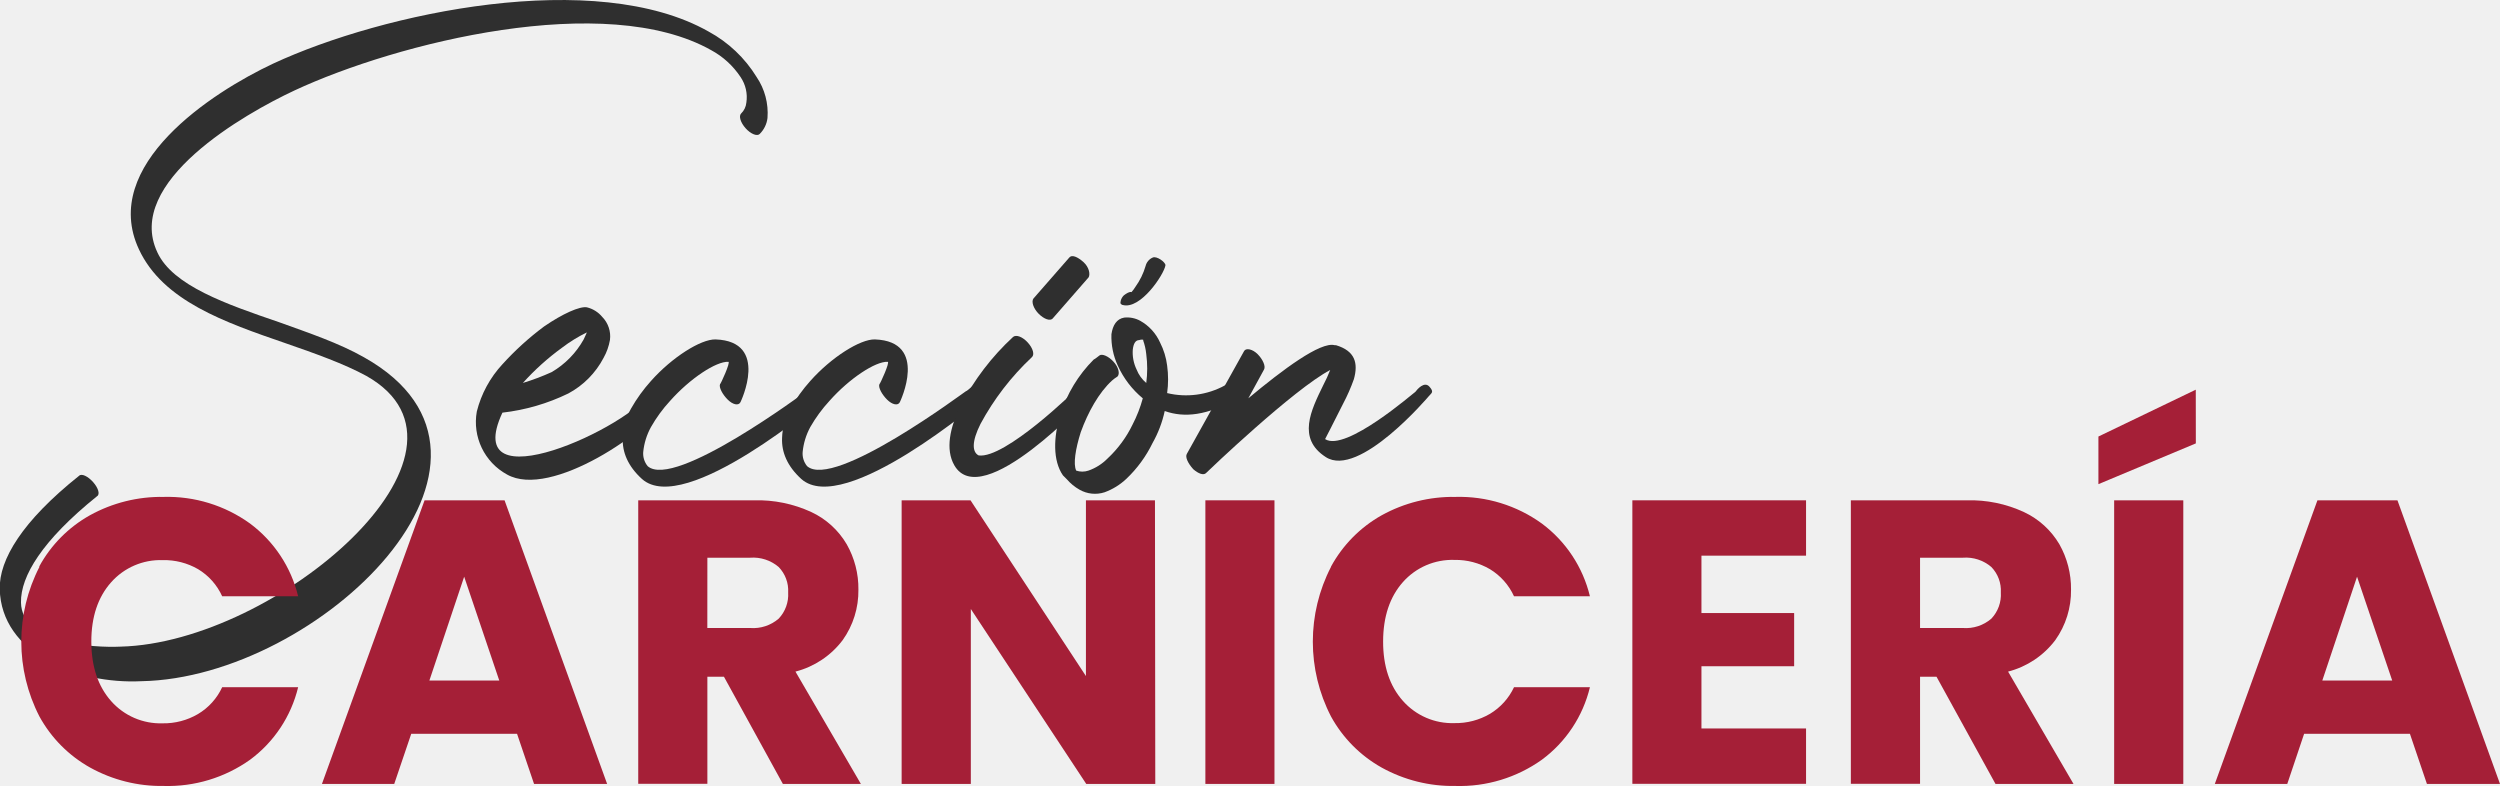
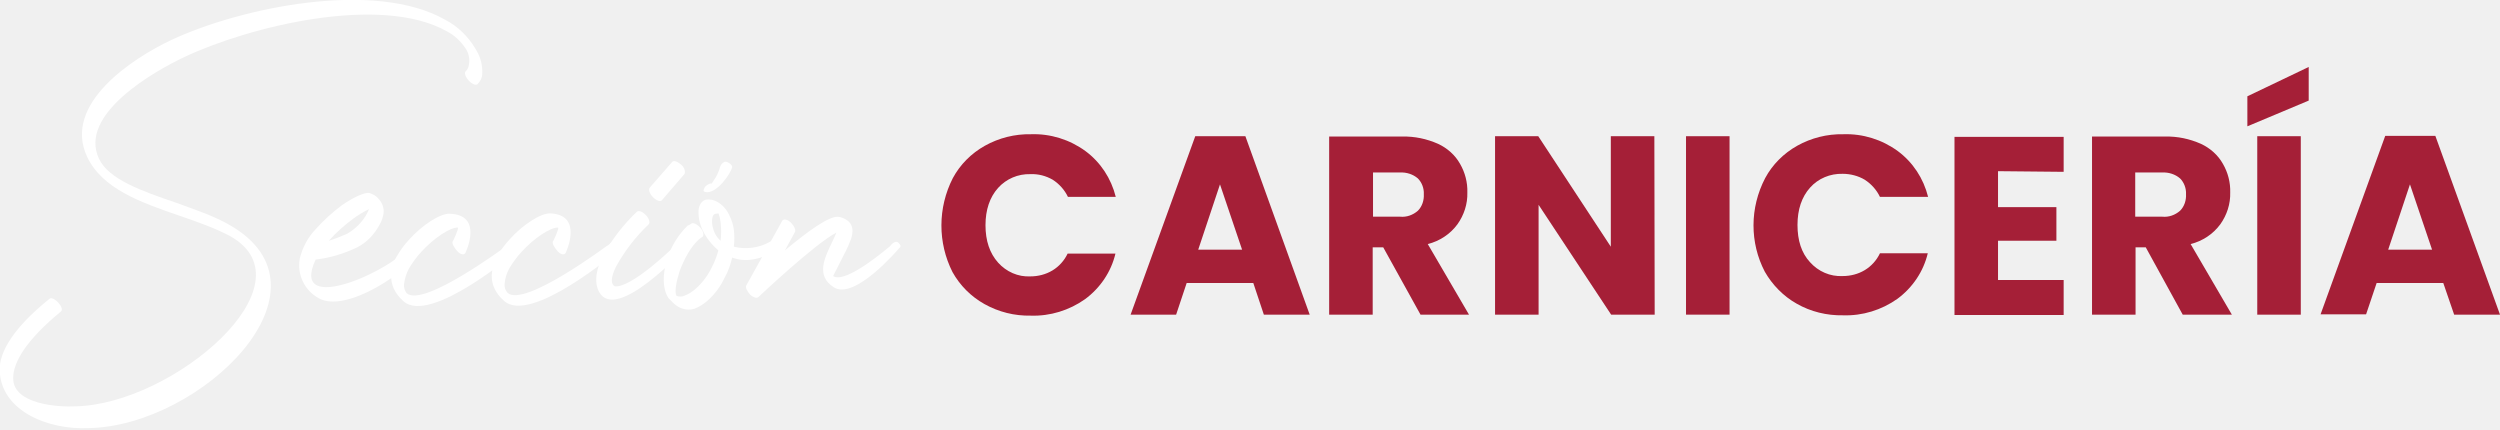
- <svg xmlns="http://www.w3.org/2000/svg" viewBox="0 0 476.55 149.81">
-   <defs>
-     <style>.cls-1{fill:#2f2f2f;}.cls-2{fill:#a51f37;}</style>
-   </defs>
-   <g id="Capa_2" data-name="Capa 2">
-     <g id="Capa_1-2" data-name="Capa 1">
-       <path class="cls-1" d="M144.81,25.54c-.49.49-1.71,0-2.68-1.09s-1.35-2.32-.86-2.81a3.32,3.32,0,0,0,1-2.07,6.84,6.84,0,0,0-1.1-4.88,15.65,15.65,0,0,0-5.61-5.13C115.41-1.78,75.76,8.1,56.12,17.25,46.73,21.64,23.67,34.69,30,48.11c2.93,6.35,13.18,9.88,23.18,13.3,5.74,2.07,11.47,4,16.23,6.71,34.52,19.4-8.54,61.12-42.46,61.73-12.32.61-26.71-5.25-27-17.57-.12-5.61,4.27-12.93,15.13-21.59.49-.49,1.71.12,2.68,1.22s1.35,2.32.74,2.68C8.05,103,3.91,109.84,4,114.84c.12,7.81,13.66,8.67,19,8.42,29.64-.73,72.34-37.21,46.84-51.6-4.26-2.32-9.75-4.27-15.37-6.22-11.59-4-23.42-8.06-28-17.94-7.45-16,13.9-29.89,25.61-35.38,21-9.75,61.49-18.29,83-6.1a24.36,24.36,0,0,1,9.15,8.67,12.27,12.27,0,0,1,2.07,7.8A5.1,5.1,0,0,1,144.81,25.54Z" />
-       <path class="cls-1" d="M108.34,75a38.76,38.76,0,0,1-12.57,3.66c-8.29,17.81,24.64,2.69,28.43-4.15a1.72,1.72,0,0,1,2.68-.61c1,1,1,1.47.61,2.2C124.07,82,105,95.2,96.63,90.44a11.39,11.39,0,0,1-5.74-12,20.65,20.65,0,0,1,4.88-9,55.18,55.18,0,0,1,7.93-7.2c3.54-2.44,6.83-3.9,8.17-3.66a5.49,5.49,0,0,1,2.93,1.83,5.29,5.29,0,0,1,1.47,4.4,10.75,10.75,0,0,1-1.22,3.41A16.24,16.24,0,0,1,108.34,75Zm-8.67-2a45.46,45.46,0,0,0,5.49-2.07,16.56,16.56,0,0,0,6.1-6.23c.25-.48.37-.85.61-1.34a28.26,28.26,0,0,0-4.75,2.93A47.77,47.77,0,0,0,99.67,73Z" />
-       <path class="cls-1" d="M141.15,76.66c-.36.73-1.46.49-2.44-.49s-1.7-2.32-1.46-2.93c.12,0,2.07-4.27,1.59-4.27-2.32-.12-7.32,3.18-11.11,7.45a27.12,27.12,0,0,0-3.65,5,12.37,12.37,0,0,0-1.47,4.75,3.8,3.8,0,0,0,.85,2.69c5.13,4.51,30.14-14.27,30.26-14.27.49-.13,1.59-1.59,2.44-1.35,1,1.1,1.34,2.32.85,2.81-.12,0-26.47,22.57-34.64,15.25-2.69-2.44-3.78-5.13-3.66-7.81a11.9,11.9,0,0,1,1.58-5.61,30,30,0,0,1,3.79-5.25c4-4.51,9.51-8,12.32-7.93C146.77,65.07,141.15,76.66,141.15,76.66Z" />
-       <path class="cls-1" d="M171.53,76.66c-.36.73-1.46.49-2.44-.49s-1.71-2.32-1.46-2.93c.12,0,2.07-4.27,1.58-4.27-2.31-.12-7.32,3.18-11.1,7.45a27.65,27.65,0,0,0-3.66,5A12.52,12.52,0,0,0,153,86.17a3.76,3.76,0,0,0,.85,2.69C159,93.37,184,74.59,184.1,74.59c.48-.13,1.58-1.59,2.44-1.35,1,1.1,1.34,2.32.85,2.81-.12,0-26.47,22.57-34.65,15.25-2.68-2.44-3.78-5.13-3.66-7.81a11.8,11.8,0,0,1,1.59-5.61,30.42,30.42,0,0,1,3.78-5.25c4-4.51,9.52-8,12.32-7.93C177.14,65.07,171.53,76.66,171.53,76.66Z" />
-       <path class="cls-1" d="M193.12,64.22c.61-.49,1.83,0,2.81,1.09s1.34,2.32.73,2.81a49.88,49.88,0,0,0-9.76,12.69c-1.71,3.41-1.58,5.36-.36,6,5,.73,18.54-12.45,18.54-12.57.49-.49,1.34-1.46,2.32-.37s.61,1.47.12,2c-.12,0-20.37,22-25.62,12.8-1.71-3-.85-7.19,1.22-11.34A47.69,47.69,0,0,1,193.12,64.22Zm7.57-3.54c-.49.61-1.71.12-2.69-.86s-1.46-2.31-1-2.92l6.83-7.81c.49-.61,1.59-.12,2.68.85s1.35,2.32,1,2.93Z" />
-       <path class="cls-1" d="M209.59,67.75c.49-.36,1.71.13,2.69,1.22s1.22,2.32.73,2.81a6.93,6.93,0,0,0-1,.73c-2.56,2.32-4.63,6.1-6,9.88-1,3.17-1.47,6.1-.86,7.32a3.63,3.63,0,0,0,2.32,0,9.49,9.49,0,0,0,3.66-2.32,21.74,21.74,0,0,0,4.76-6.46,25.4,25.4,0,0,0,1.95-5,17.41,17.41,0,0,1-4.76-6.22,13.2,13.2,0,0,1-1.22-6c.25-1.71,1-2.93,2.44-3.17a5.21,5.21,0,0,1,3.05.61,8.9,8.9,0,0,1,3.78,4.14,13.2,13.2,0,0,1,1.35,4.4,19.13,19.13,0,0,1,0,5.24,15.4,15.4,0,0,0,11-1.46c.61-.37,1.22-.86,2.2.24s.73,2,.12,2.32c-5.73,3.17-10,3.66-13.78,2.32a21.78,21.78,0,0,1-2.32,6.1,23.66,23.66,0,0,1-5,6.83,12.13,12.13,0,0,1-4.15,2.56,5.93,5.93,0,0,1-4.76-.49,9.19,9.19,0,0,1-2.44-2l-.73-.73c-1.95-2.81-1.83-7.32-.49-11.59a25.67,25.67,0,0,1,6.35-10.49C208.86,68.36,209.23,68,209.59,67.75Zm6.1-12.07a6.94,6.94,0,0,0,.74-1,13.05,13.05,0,0,0,1.95-4,2.34,2.34,0,0,1,1.34-1.58c.73-.37,2.44.85,2.44,1.46-.24,1.71-4.76,8.54-8.17,7.57-.13,0-.25-.13-.37-.25s0-1,.61-1.58C214.72,55.92,215.33,55.55,215.69,55.68ZM218.5,73a21,21,0,0,0,0-5.49,11,11,0,0,0-.61-2.68H218c-.12-.13-.49-.13-.85,0-.73,0-1.1.73-1.22,1.83a7.47,7.47,0,0,0,.73,3.78A6.32,6.32,0,0,0,218.5,73Z" />
-       <path class="cls-1" d="M237.16,66.9c.37-.61,1.59-.37,2.57.61s1.58,2.32,1.22,2.93l-3,5.49c6.58-5.49,13.78-10.86,16.47-10.13h.24c3.66,1.1,4.27,3.42,3.42,6.47A35.32,35.32,0,0,1,256,77c-1.58,3.17-3.41,6.7-3.41,6.7,3.9,2.57,17.08-9,17.2-9,.36-.49,1.71-2.08,2.68-1s.37,1.22-.12,1.83c0,0-13.3,15.74-19.64,11.59-5.49-3.54-2.81-8.9-.49-13.66a29.29,29.29,0,0,0,1.34-2.93c-6.95,3.66-23.18,19.15-23.66,19.64s-1.47.12-2.44-.73c-1-1.1-1.59-2.32-1.22-2.93Z" />
-       <path class="cls-2" d="M7.47,108a24.78,24.78,0,0,1,9.67-9.78,28.09,28.09,0,0,1,14.05-3.5,26.9,26.9,0,0,1,16.48,5.08,24.46,24.46,0,0,1,9.16,13.86H42.35a11.61,11.61,0,0,0-4.58-5.16A12.89,12.89,0,0,0,31,106.77,12.57,12.57,0,0,0,21.18,111q-3.78,4.25-3.77,11.32t3.77,11.32A12.55,12.55,0,0,0,31,137.88a12.89,12.89,0,0,0,6.74-1.77A11.61,11.61,0,0,0,42.35,131H56.83a24.26,24.26,0,0,1-9.16,13.82,27.07,27.07,0,0,1-16.48,5,28,28,0,0,1-14-3.5,24.81,24.81,0,0,1-9.67-9.74,31.14,31.14,0,0,1,0-28.53Z" />
-       <path class="cls-2" d="M98.56,139.88H78.39l-3.24,9.55H61.37L80.93,95.37H96.18l19.55,54.06H101.8Zm-3.39-10.16-6.69-19.79-6.63,19.79Z" />
-       <path class="cls-2" d="M149.23,149.43,138,129h-3.16v20.41H121.66V95.37h22.1a24.35,24.35,0,0,1,10.9,2.24,15.35,15.35,0,0,1,6.73,6.12,17.07,17.07,0,0,1,2.24,8.66,16.18,16.18,0,0,1-3,9.63,16.39,16.39,0,0,1-9,6l12.47,21.41Zm-14.4-29.72H143a7.45,7.45,0,0,0,5.43-1.78,6.65,6.65,0,0,0,1.81-5,6.46,6.46,0,0,0-1.81-4.85,7.49,7.49,0,0,0-5.43-1.77h-8.16Z" />
-       <path class="cls-2" d="M220.22,149.43H207.06l-22-33.34v33.34H171.87V95.37H185l22,33.5V95.37h13.16Z" />
-       <path class="cls-2" d="M242.94,95.37v54.06H229.77V95.37Z" />
-       <path class="cls-2" d="M253.72,108a24.82,24.82,0,0,1,9.66-9.78,28.11,28.11,0,0,1,14.05-3.5,26.88,26.88,0,0,1,16.48,5.08,24.41,24.41,0,0,1,9.16,13.86H288.6a11.73,11.73,0,0,0-4.58-5.16,12.92,12.92,0,0,0-6.74-1.77,12.59,12.59,0,0,0-9.86,4.23q-3.76,4.25-3.77,11.32t3.77,11.32a12.57,12.57,0,0,0,9.86,4.24,12.92,12.92,0,0,0,6.74-1.77A11.73,11.73,0,0,0,288.6,131h14.47a24.21,24.21,0,0,1-9.16,13.82,27,27,0,0,1-16.48,5,28,28,0,0,1-14.05-3.5,24.85,24.85,0,0,1-9.66-9.74,31.06,31.06,0,0,1,0-28.53Z" />
-       <path class="cls-2" d="M324.33,105.92v10.94H342V127H324.33v11.86h19.94v10.55H311.16V95.37h33.11v10.55Z" />
-       <path class="cls-2" d="M380.38,149.43,369.14,129H366v20.41H352.81V95.37h22.1a24.32,24.32,0,0,1,10.9,2.24,15.43,15.43,0,0,1,6.74,6.12,17.16,17.16,0,0,1,2.23,8.66,16.18,16.18,0,0,1-3,9.63,16.39,16.39,0,0,1-9,6l12.47,21.41ZM366,119.71h8.16a7.43,7.43,0,0,0,5.43-1.78,6.65,6.65,0,0,0,1.81-5,6.46,6.46,0,0,0-1.81-4.85,7.47,7.47,0,0,0-5.43-1.77H366Z" />
-       <path class="cls-2" d="M418.57,84.52,400,92.29V83.21l18.56-8.93Zm-2.39,10.85v54.06H403V95.37Z" />
-       <path class="cls-2" d="M459.38,139.88H439.21L436,149.43H422.19l19.56-54.06H457l19.55,54.06H462.62ZM456,129.72l-6.7-19.79-6.62,19.79Z" />
-     </g>
-   </g>
+ <svg xmlns="http://www.w3.org/2000/svg" version="1.1" id="Capa_1" x="0px" y="0px" viewBox="0 0 758 130.3" style="enable-background:new 0 0 758 130.3;" xml:space="preserve">
+   <style type="text/css">
+ 	.st0{fill:#FFFFFF;}
+ 	.st1{fill:#A51F37;}
+ </style>
+   <path class="st0" d="M144.8,25.5c-0.5,0.5-1.7,0-2.7-1.1s-1.4-2.3-0.9-2.8c0.6-0.5,0.9-1.3,1-2.1c0.3-1.7-0.1-3.5-1.1-4.9  c-1.4-2.1-3.3-3.9-5.6-5.1c-20.1-11.3-59.8-1.5-79.4,7.7C46.7,21.6,23.7,34.7,30,48.1c2.9,6.3,13.2,9.9,23.2,13.3  c5.7,2.1,11.5,4,16.2,6.7c34.5,19.4-8.5,61.1-42.5,61.7c-12.3,0.6-26.7-5.2-27-17.6c-0.1-5.6,4.3-12.9,15.1-21.6  c0.5-0.5,1.7,0.1,2.7,1.2s1.4,2.3,0.7,2.7C8.1,103,3.9,109.8,4,114.8c0.1,7.8,13.7,8.7,19,8.4c29.6-0.7,72.3-37.2,46.8-51.6  c-4.3-2.3-9.8-4.3-15.4-6.2c-11.6-4-23.4-8.1-28-17.9c-7.5-16,13.9-29.9,25.6-35.4c21-9.8,61.5-18.3,83-6.1c3.8,2,6.9,5,9.1,8.7  c1.5,2.3,2.3,5,2.1,7.8C146.2,23.6,145.6,24.7,144.8,25.5z" />
+   <path class="st0" d="M108.3,75c-4,1.9-8.2,3.2-12.6,3.7c-8.3,17.8,24.6,2.7,28.4-4.2c0.4-0.9,1.4-1.3,2.3-0.9  c0.1,0.1,0.3,0.2,0.4,0.3c1,1,1,1.5,0.6,2.2C124.1,82,105,95.2,96.6,90.4c-4.3-2.4-6.6-7.2-5.7-12c0.8-3.4,2.5-6.5,4.9-9  c2.4-2.7,5.1-5.1,7.9-7.2c3.5-2.4,6.8-3.9,8.2-3.7c1.1,0.3,2.2,0.9,2.9,1.8c1.1,1.2,1.7,2.8,1.5,4.4c-0.2,1.2-0.6,2.4-1.2,3.4  C113.5,71.1,111.2,73.5,108.3,75z M99.7,73c1.9-0.6,3.7-1.3,5.5-2.1c2.6-1.5,4.7-3.6,6.1-6.2c0.2-0.5,0.4-0.8,0.6-1.3  c-1.7,0.8-3.3,1.8-4.8,2.9C104.4,68.3,101.9,70.5,99.7,73z" />
+   <path class="st0" d="M141.1,76.7c-0.4,0.7-1.5,0.5-2.4-0.5s-1.7-2.3-1.5-2.9c0.1,0,2.1-4.3,1.6-4.3c-2.3-0.1-7.3,3.2-11.1,7.4  c-1.4,1.5-2.6,3.2-3.7,5c-0.8,1.5-1.3,3.1-1.5,4.8c-0.1,1,0.2,1.9,0.8,2.7c5.1,4.5,30.1-14.3,30.3-14.3c0.5-0.1,1.6-1.6,2.4-1.3  c1,1.1,1.3,2.3,0.9,2.8c-0.1,0-26.5,22.6-34.6,15.2c-2.7-2.4-3.8-5.1-3.7-7.8c0.1-2,0.6-3.9,1.6-5.6c1.1-1.9,2.3-3.6,3.8-5.2  c4-4.5,9.5-8,12.3-7.9C146.8,65.1,141.1,76.7,141.1,76.7z" />
+   <path class="st0" d="M171.5,76.7c-0.4,0.7-1.5,0.5-2.4-0.5s-1.7-2.3-1.5-2.9c0.1,0,2.1-4.3,1.6-4.3c-2.3-0.1-7.3,3.2-11.1,7.4  c-1.4,1.5-2.6,3.2-3.7,5c-0.8,1.5-1.3,3.1-1.4,4.7c-0.1,1,0.2,1.9,0.9,2.7c5.1,4.5,30.1-14.3,30.2-14.3c0.5-0.1,1.6-1.6,2.4-1.3  c1,1.1,1.3,2.3,0.9,2.8c-0.1,0-26.5,22.6-34.6,15.2c-2.7-2.4-3.8-5.1-3.7-7.8c0.1-2,0.6-3.9,1.6-5.6c1.1-1.9,2.3-3.6,3.8-5.2  c4-4.5,9.5-8,12.3-7.9C177.1,65.1,171.5,76.7,171.5,76.7z" />
+   <path class="st0" d="M193.1,64.2c0.6-0.5,1.8,0,2.8,1.1s1.3,2.3,0.7,2.8c-3.9,3.7-7.2,8-9.8,12.7c-1.7,3.4-1.6,5.4-0.4,6  c5,0.7,18.5-12.4,18.5-12.6c0.5-0.5,1.3-1.5,2.3-0.4s0.6,1.5,0.1,2c-0.1,0-20.4,22-25.6,12.8c-1.7-3-0.9-7.2,1.2-11.3  C185.7,72.4,189.1,68,193.1,64.2z M200.7,60.7c-0.5,0.6-1.7,0.1-2.7-0.9s-1.5-2.3-1-2.9l6.8-7.8c0.5-0.6,1.6-0.1,2.7,0.8  s1.4,2.3,1,2.9L200.7,60.7z" />
+   <path class="st0" d="M209.6,67.8c0.5-0.4,1.7,0.1,2.7,1.2s1.2,2.3,0.7,2.8c-0.4,0.2-0.7,0.5-1,0.7c-2.6,2.3-4.6,6.1-6,9.9  c-1,3.2-1.5,6.1-0.9,7.3c0.8,0.3,1.6,0.3,2.3,0c1.4-0.5,2.6-1.3,3.7-2.3c2-1.8,3.6-4,4.8-6.5c0.8-1.6,1.5-3.3,1.9-5  c-2-1.7-3.7-3.8-4.8-6.2c-0.9-1.9-1.3-3.9-1.2-6c0.2-1.7,1-2.9,2.4-3.2c1.1-0.1,2.1,0.1,3.1,0.6c1.7,0.9,3,2.4,3.8,4.1  c0.7,1.4,1.2,2.9,1.4,4.4c0.2,1.7,0.2,3.5,0,5.2c3.7,0.9,7.6,0.4,11-1.5c0.6-0.4,1.2-0.9,2.2,0.2s0.7,2,0.1,2.3  c-5.7,3.2-10,3.7-13.8,2.3c-0.5,2.1-1.2,4.2-2.3,6.1c-1.2,2.6-2.9,4.9-5,6.8c-1.2,1.1-2.6,2-4.1,2.6c-1.6,0.5-3.3,0.3-4.8-0.5  c-0.9-0.5-1.7-1.2-2.4-2l-0.7-0.7c-1.9-2.8-1.8-7.3-0.5-11.6c1.2-4,3.4-7.6,6.4-10.5C208.9,68.4,209.2,68,209.6,67.8z M215.7,55.7  c0.3-0.3,0.5-0.6,0.7-1c0.9-1.2,1.5-2.6,1.9-4c0.2-0.7,0.7-1.3,1.3-1.6c0.7-0.4,2.4,0.8,2.4,1.5c-0.2,1.7-4.8,8.5-8.2,7.6  c-0.1,0-0.2-0.1-0.4-0.2s0-1,0.6-1.6C214.7,55.9,215.3,55.5,215.7,55.7z M218.5,73c0.2-1.8,0.2-3.7,0-5.5c-0.1-0.9-0.3-1.8-0.6-2.7  h0.1c-0.1-0.1-0.5-0.1-0.9,0c-0.7,0-1.1,0.7-1.2,1.8c-0.1,1.3,0.2,2.6,0.7,3.8C217,71.4,217.7,72.3,218.5,73z" />
+   <path class="st0" d="M237.2,66.9c0.4-0.6,1.6-0.4,2.6,0.6s1.6,2.3,1.2,2.9l-3,5.5c6.6-5.5,13.8-10.9,16.5-10.1h0.2  c3.7,1.1,4.3,3.4,3.4,6.5c-0.6,1.6-1.3,3.2-2.1,4.7c-1.6,3.2-3.4,6.7-3.4,6.7c3.9,2.6,17.1-9,17.2-9c0.4-0.5,1.7-2.1,2.7-1  s0.4,1.2-0.1,1.8c0,0-13.3,15.7-19.6,11.6c-5.5-3.5-2.8-8.9-0.5-13.7c0.5-1,0.9-1.9,1.3-2.9c-6.9,3.7-23.2,19.2-23.7,19.6  s-1.5,0.1-2.4-0.7c-1-1.1-1.6-2.3-1.2-2.9L237.2,66.9z" />
+   <path class="st1" d="M288.9,54c2.2-4.1,5.6-7.5,9.7-9.8c4.3-2.4,9.1-3.6,14-3.5c5.9-0.2,11.7,1.6,16.5,5.1c4.6,3.4,7.8,8.3,9.2,13.9  h-14.5c-1-2.1-2.6-3.9-4.6-5.2c-2.1-1.2-4.4-1.8-6.8-1.7c-3.7-0.1-7.3,1.4-9.8,4.2c-2.5,2.8-3.8,6.6-3.8,11.3  c0,4.7,1.3,8.5,3.8,11.3c2.5,2.8,6.1,4.4,9.8,4.2c2.4,0,4.7-0.6,6.7-1.8c2-1.2,3.6-3,4.6-5.1h14.5c-1.3,5.5-4.6,10.4-9.2,13.8  c-4.8,3.4-10.6,5.2-16.5,5c-4.9,0.1-9.7-1.1-14-3.5c-4.1-2.3-7.4-5.6-9.7-9.7C284.3,73.6,284.3,63,288.9,54L288.9,54z" />
+   <path class="st1" d="M380,85.8h-20.2l-3.2,9.6h-13.8l19.6-54.1h15.2l19.5,54.1h-13.9L380,85.8z M376.6,75.7l-6.7-19.8l-6.6,19.8  H376.6z" />
+   <path class="st1" d="M430.7,95.4L419.4,75h-3.2v20.4h-13.2v-54h22.1c3.8-0.1,7.5,0.7,10.9,2.2c2.8,1.3,5.2,3.4,6.7,6.1  c1.5,2.6,2.3,5.6,2.2,8.7c0.1,3.4-1,6.8-3,9.6c-2.2,3-5.4,5.1-9,6l12.5,21.4H430.7z M416.3,65.7h8.2c2,0.2,3.9-0.5,5.4-1.8  c1.3-1.3,1.9-3.2,1.8-5c0.1-1.8-0.6-3.6-1.8-4.8c-1.5-1.3-3.5-1.9-5.4-1.8h-8.2L416.3,65.7z" />
+   <path class="st1" d="M501.7,95.4h-13.2l-22-33.3v33.3h-13.2V41.3h13.1l22,33.5V41.3h13.2L501.7,95.4z" />
+   <path class="st1" d="M524.4,41.3v54.1h-13.2V41.3H524.4z" />
+   <path class="st1" d="M535.2,54c2.2-4.1,5.6-7.5,9.7-9.8c4.3-2.4,9.1-3.6,14-3.5c5.9-0.2,11.7,1.6,16.5,5.1c4.6,3.4,7.8,8.3,9.2,13.9  H570c-1-2.1-2.6-3.9-4.6-5.2c-2-1.2-4.4-1.8-6.7-1.8c-3.8-0.1-7.4,1.4-9.9,4.2c-2.5,2.8-3.8,6.6-3.8,11.3s1.2,8.5,3.8,11.3  c2.5,2.8,6.1,4.4,9.9,4.2c2.4,0,4.7-0.6,6.7-1.8c2-1.2,3.6-3,4.6-5.1h14.5c-1.3,5.5-4.6,10.4-9.2,13.8c-4.8,3.4-10.6,5.2-16.5,5  c-4.9,0.1-9.8-1.1-14-3.5c-4.1-2.3-7.4-5.7-9.7-9.7C530.5,73.6,530.5,63,535.2,54L535.2,54z" />
+   <path class="st1" d="M605.8,51.9v10.9h17.7V73h-17.7v11.9h19.9v10.6h-33.1v-54h33.1v10.6L605.8,51.9z" />
+   <path class="st1" d="M661.8,95.4L650.6,75h-3.1v20.4h-13.2v-54h22.1c3.8-0.1,7.5,0.7,10.9,2.2c2.8,1.3,5.2,3.4,6.7,6.1  c1.5,2.6,2.3,5.6,2.2,8.7c0.1,3.4-1,6.8-3,9.6c-2.2,3-5.4,5.1-9,6l12.5,21.4H661.8z M647.4,65.7h8.2c2,0.2,3.9-0.5,5.4-1.8  c1.3-1.3,1.9-3.2,1.8-5c0.1-1.8-0.6-3.6-1.8-4.8c-1.5-1.3-3.5-1.9-5.4-1.8h-8.2V65.7z" />
+   <path class="st1" d="M700,30.5l-18.6,7.8v-9.1l18.6-8.9L700,30.5z M697.6,41.3v54.1h-13.2V41.3L697.6,41.3z" />
+   <path class="st1" d="M740.8,85.8h-20.2l-3.2,9.5h-13.8l19.6-54.1h15.2L758,95.4h-13.9L740.8,85.8z M737.4,75.7l-6.7-19.8l-6.6,19.8  H737.4z" />
</svg>
